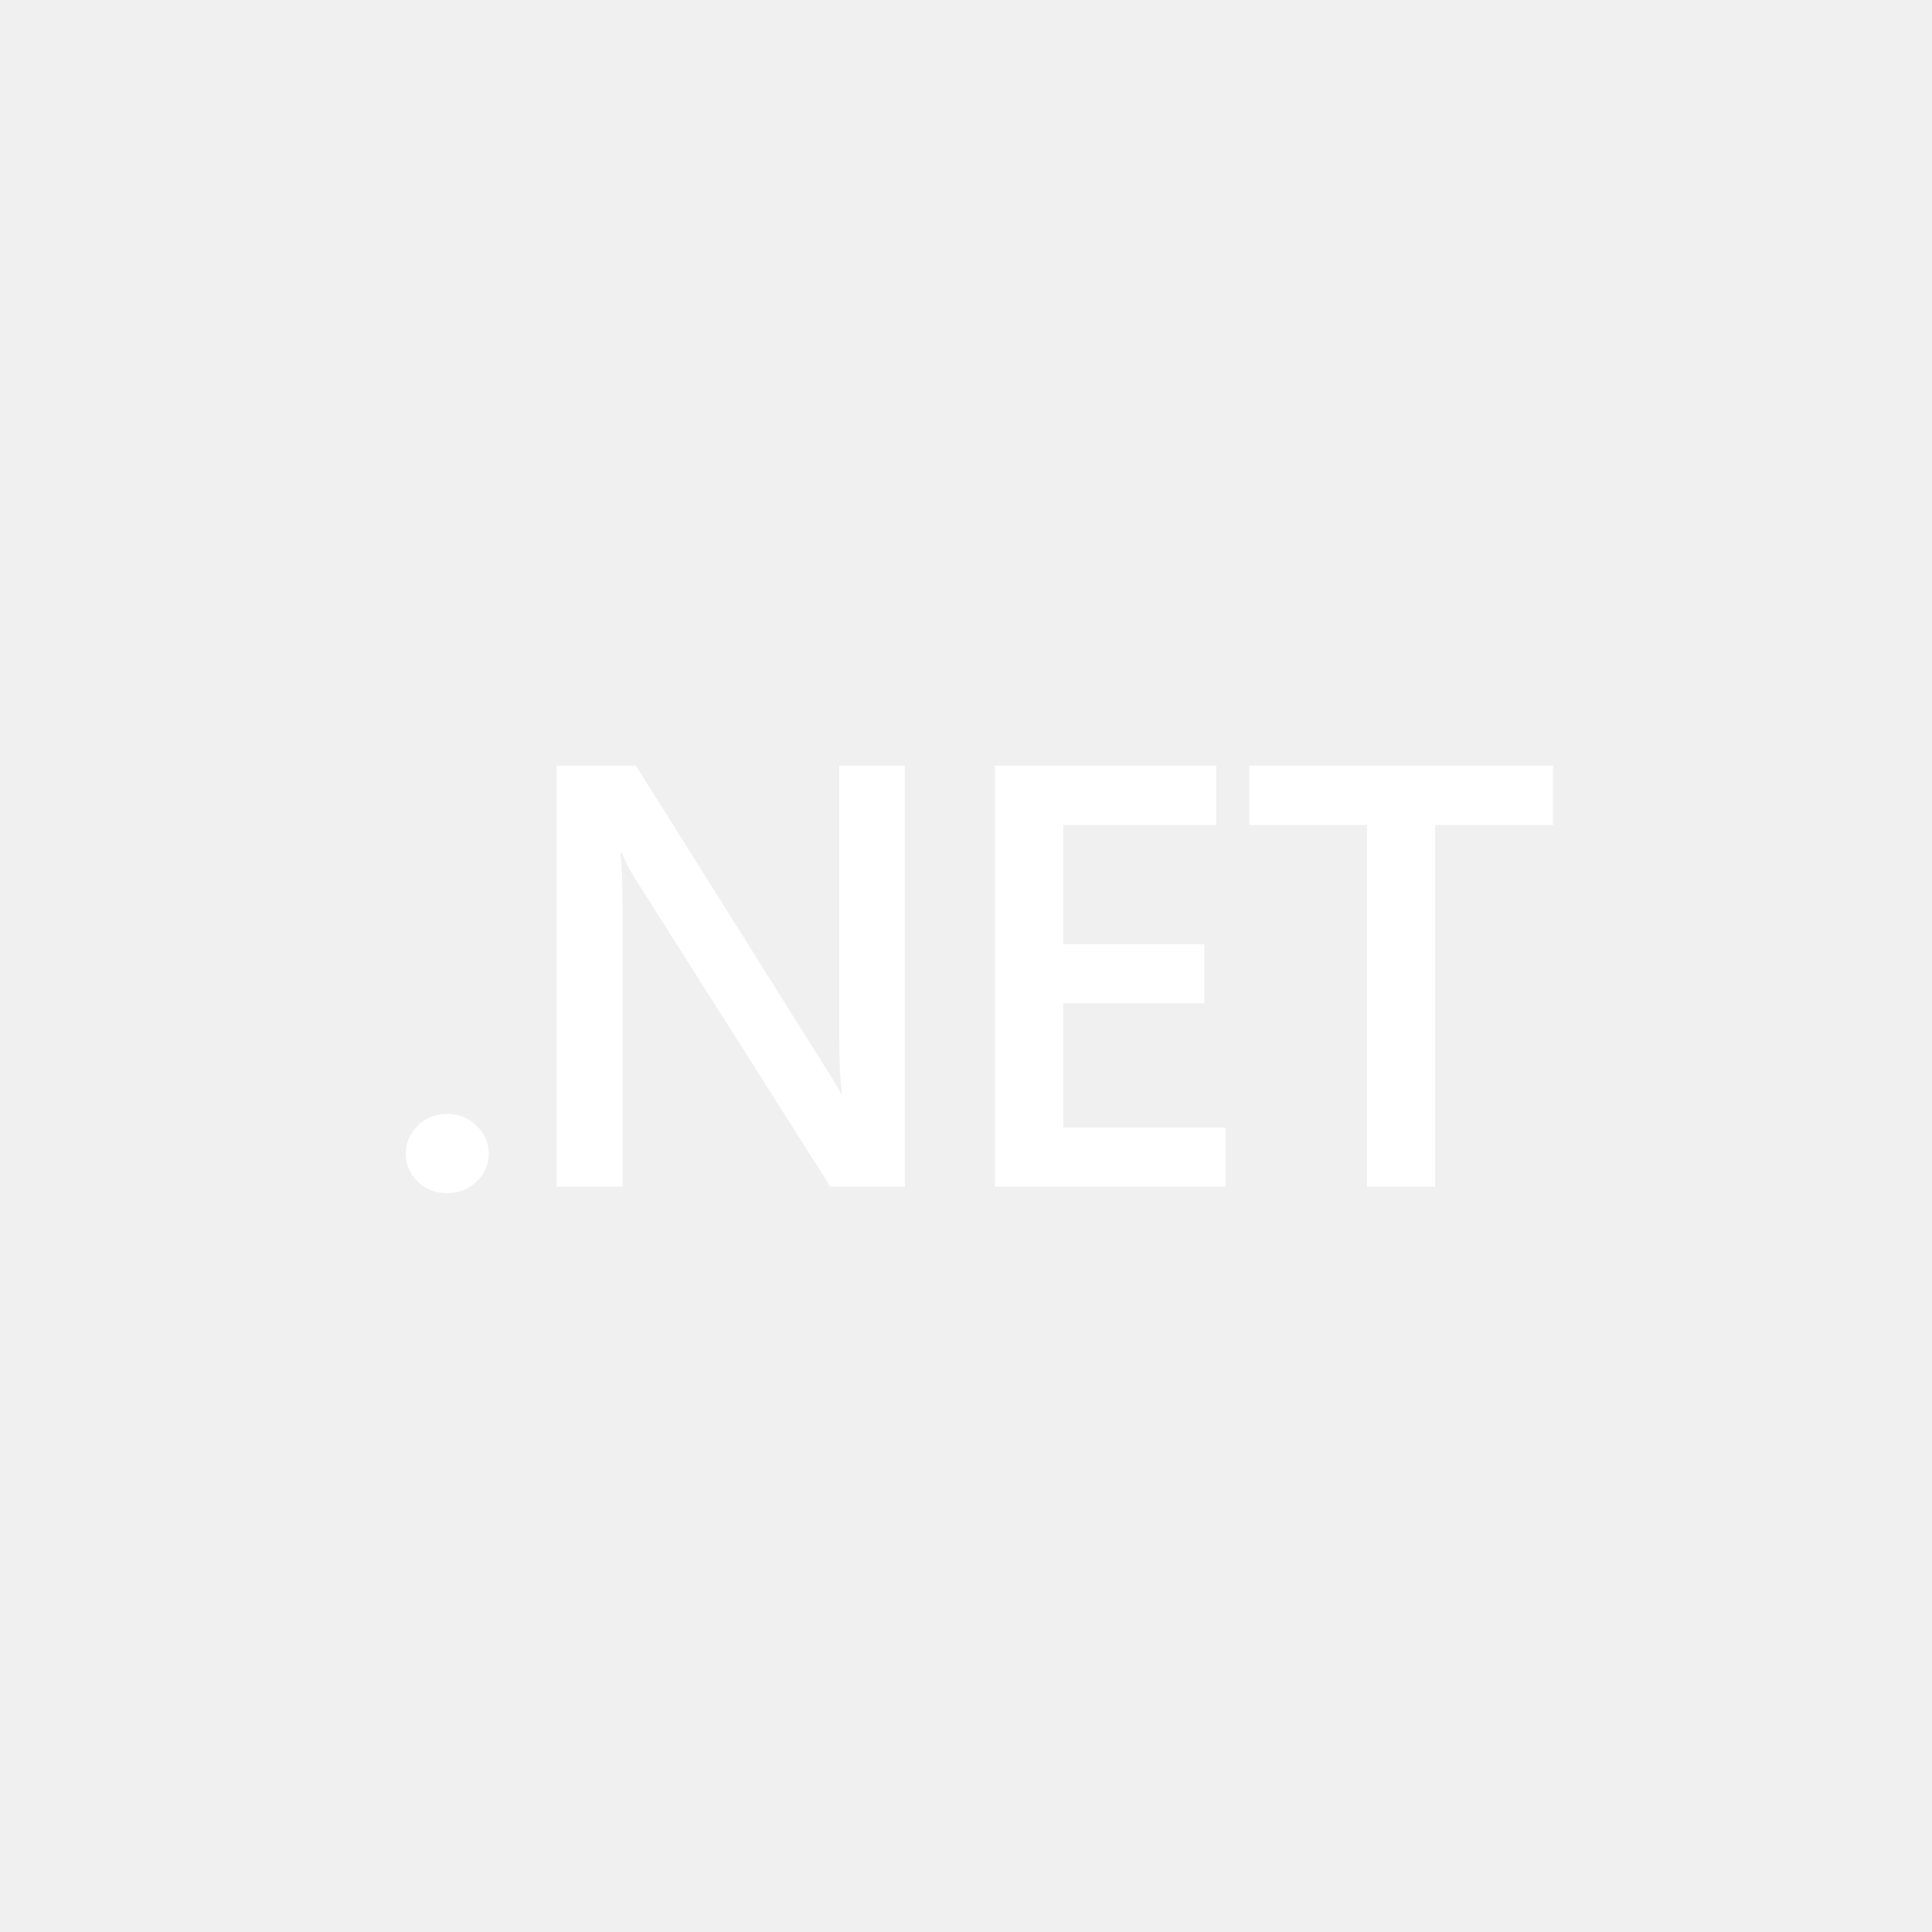
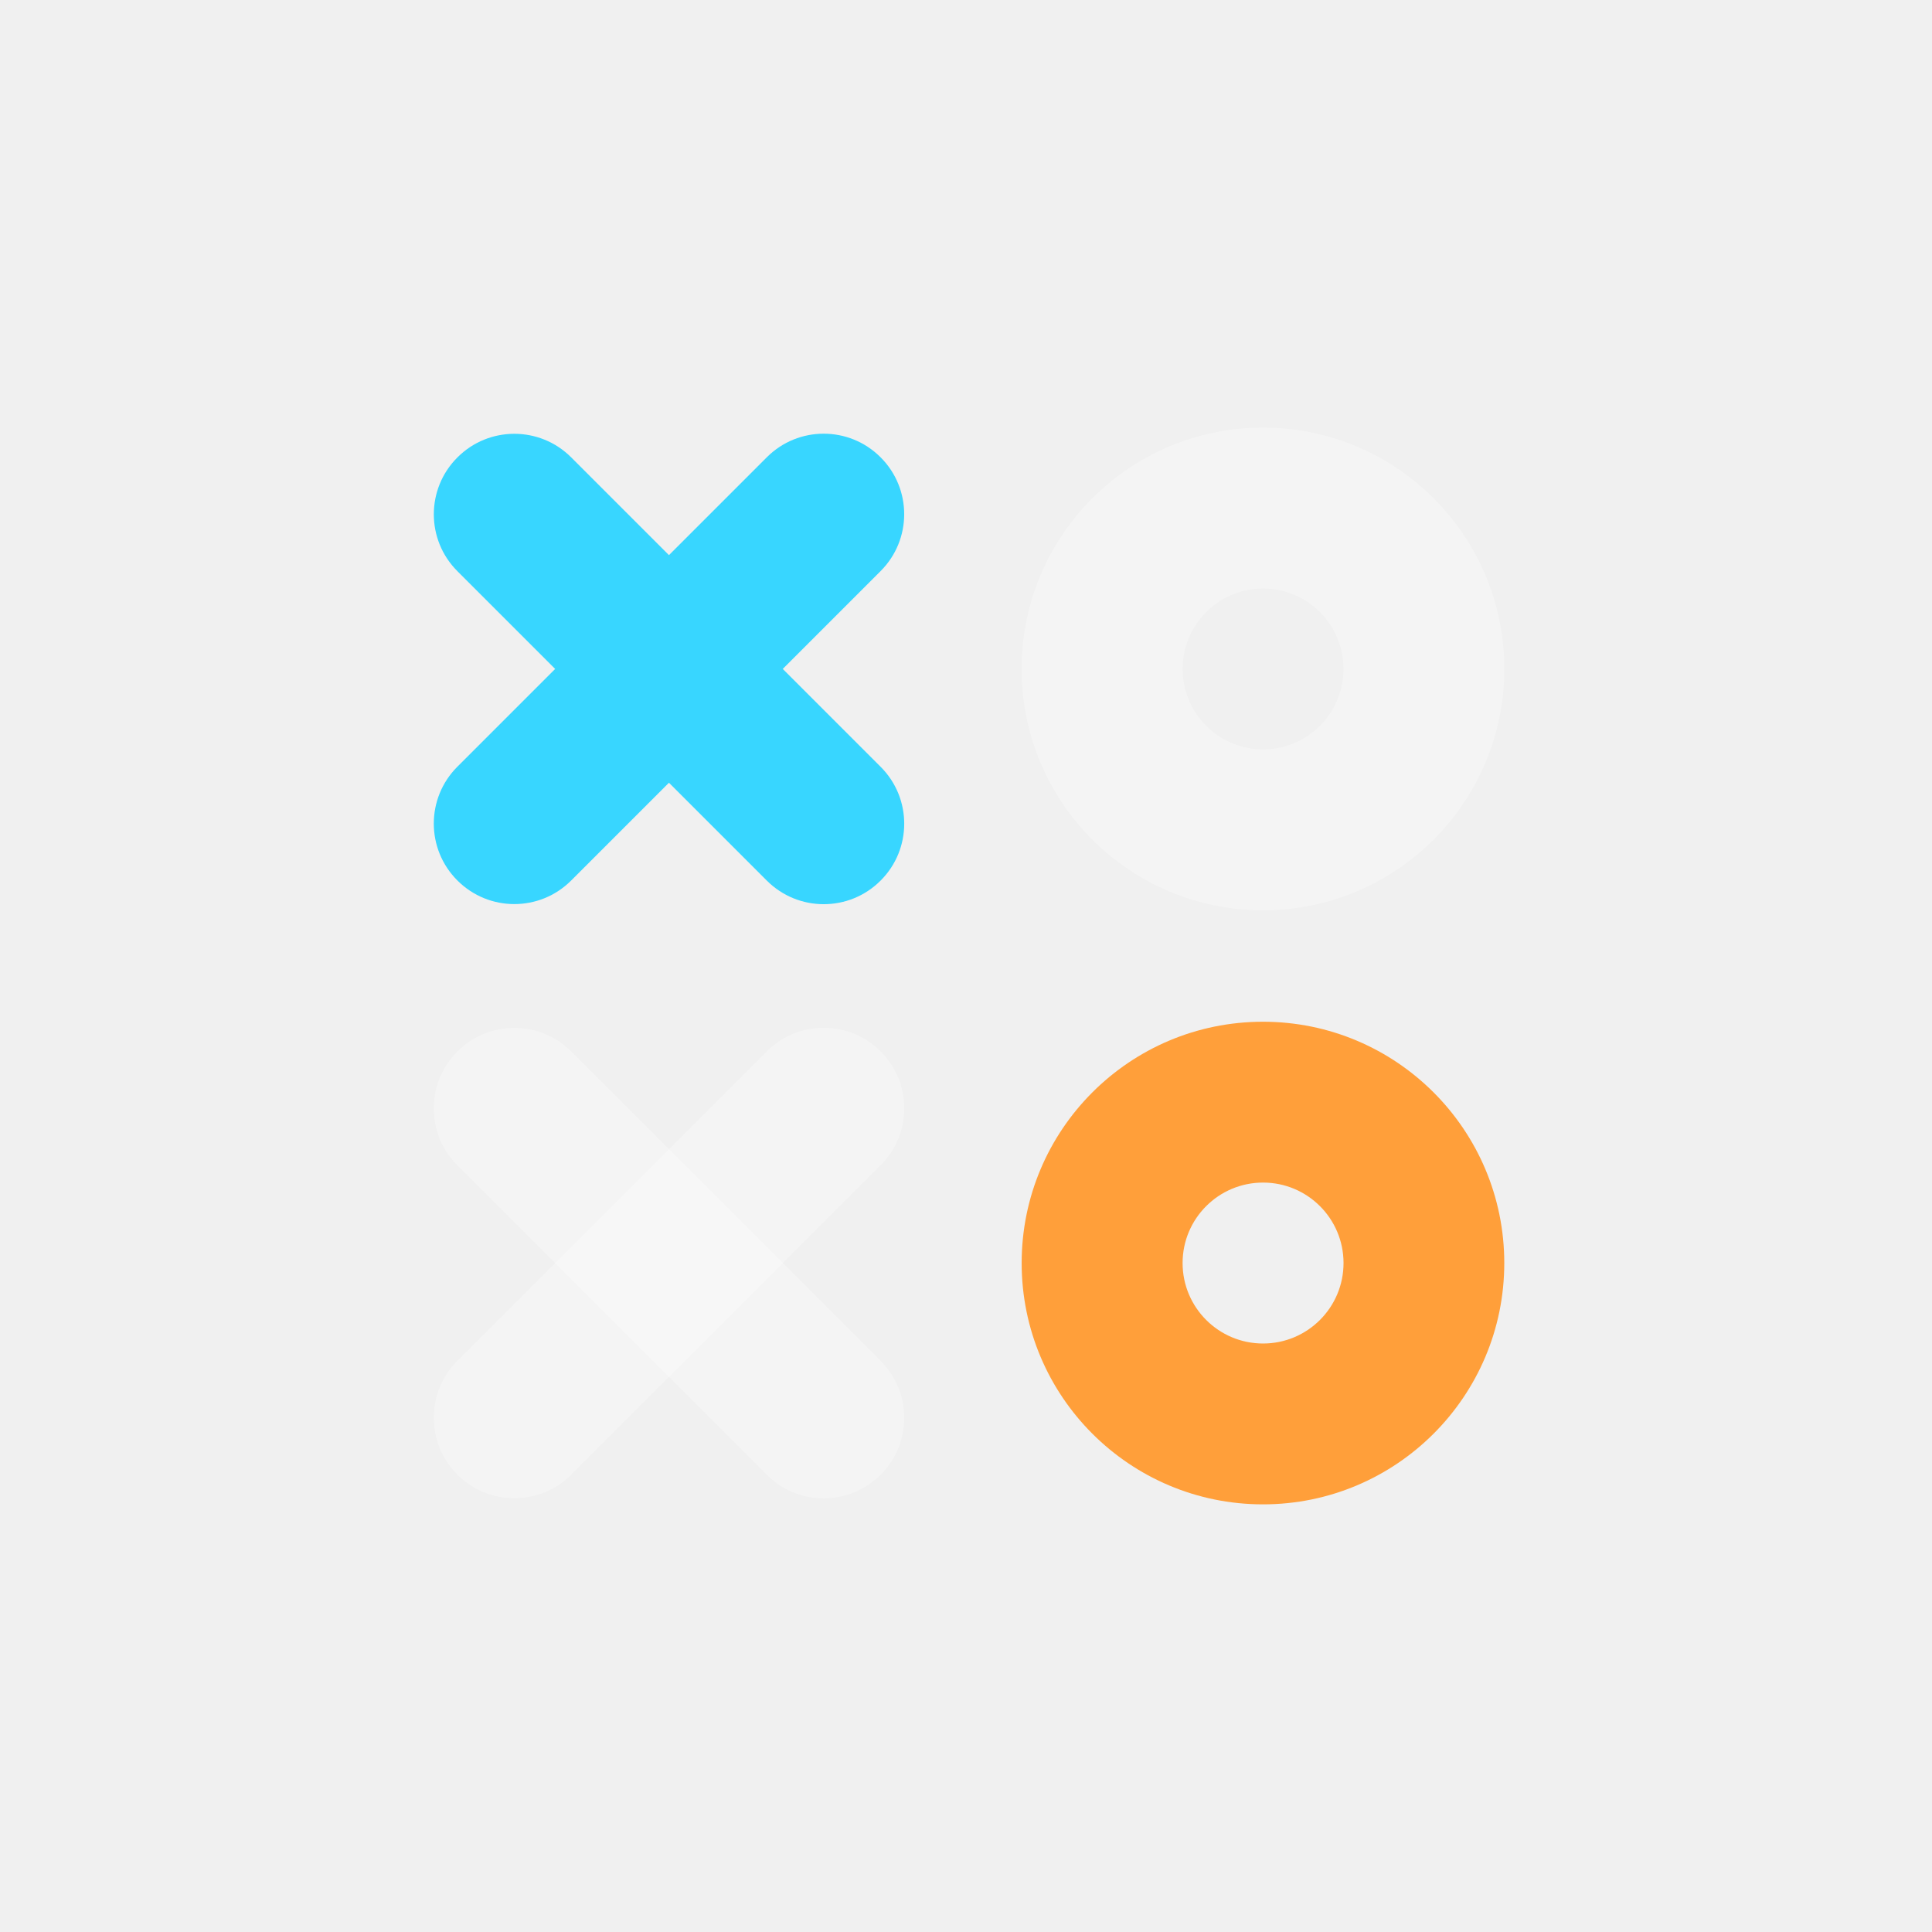
- <svg xmlns="http://www.w3.org/2000/svg" width="456" height="456" viewBox="0 0 456 456" version="1.1" xml:space="preserve" style="fill-rule:evenodd;clip-rule:evenodd;stroke-linejoin:round;stroke-miterlimit:2;">
-   <path d="m 105.5,281.609 c -2.703,0 -5.001,-0.9 -6.893,-2.702 -1.892,-1.848 -2.838,-4.042 -2.838,-6.582 0,-2.587 0.946,-4.804 2.838,-6.652 1.892,-1.848 4.19,-2.772 6.893,-2.772 2.748,0 5.068,0.924 6.96,2.772 1.937,1.848 2.906,4.064 2.906,6.652 0,2.54 -0.968,4.734 -2.906,6.582 -1.892,1.802 -4.212,2.702 -6.96,2.702 z" style="fill:#ffffff;fill-rule:nonzero;stroke-width:0.838" />
-   <path d="M 213.561,280.084 H 195.99 L 149.7,207.054 c -1.171,-1.848 -2.14,-3.765 -2.906,-5.751 h -0.406 c 0.361,2.125 0.541,6.675 0.541,13.65 v 65.132 h -15.543 v -99.36 h 18.719 l 44.737,71.298 c 1.892,2.957 3.109,4.989 3.649,6.098 h 0.27 c -0.45,-2.632 -0.676,-7.09 -0.676,-13.373 v -64.023 h 15.476 z" style="fill:#ffffff;fill-rule:nonzero;stroke-width:0.838" />
-   <path d="m 289.251,280.084 h -54.401 v -99.36 h 52.238 v 13.997 h -36.154 v 28.131 h 33.316 v 13.927 h -33.316 v 29.378 h 38.316 z" style="fill:#ffffff;fill-rule:nonzero;stroke-width:0.838" />
-   <path d="M 366.565,194.721 H 338.722 v 85.363 h -16.084 v -85.363 h -27.775 v -13.997 h 71.701 z" style="fill:#ffffff;fill-rule:nonzero;stroke-width:0.838" />
+ <svg xmlns="http://www.w3.org/2000/svg" viewBox="0 0 1024 1024" width="1024" height="1024">
+   <g fill="#38d6ff" fill-opacity="1">
+     <rect x="196.0" y="311.9" width="317.2" height="85.3" rx="42.6" transform="rotate(45 354.56 354.56)" />
+     <rect x="196.0" y="311.9" width="317.2" height="85.3" rx="42.6" transform="rotate(-45 354.56 354.56)" />
+   </g>
+   <path fill="#ff9f3a" fill-opacity="1" fill-rule="evenodd" d="M541.5 669.44a127.9 127.9 0 1 0 255.8 0a127.9 127.9 0 1 0 -255.8 0zM626.8 669.44a42.6 42.6 0 1 0 85.3 0a42.6 42.6 0 1 0 -85.3 0z" />
+   <path fill="#ffffff" fill-opacity="0.3" fill-rule="evenodd" d="M541.5 354.56a127.9 127.9 0 1 0 255.8 0a127.9 127.9 0 1 0 -255.8 0zM626.8 354.56a42.6 42.6 0 1 0 85.3 0a42.6 42.6 0 1 0 -85.3 0z" />
+   <g fill="#ffffff" fill-opacity="0.3">
+     <rect x="196.0" y="626.8" width="317.2" height="85.3" rx="42.6" transform="rotate(45 354.56 669.44)" />
+     <rect x="196.0" y="626.8" width="317.2" height="85.3" rx="42.6" transform="rotate(-45 354.56 669.44)" />
+   </g>
</svg>
